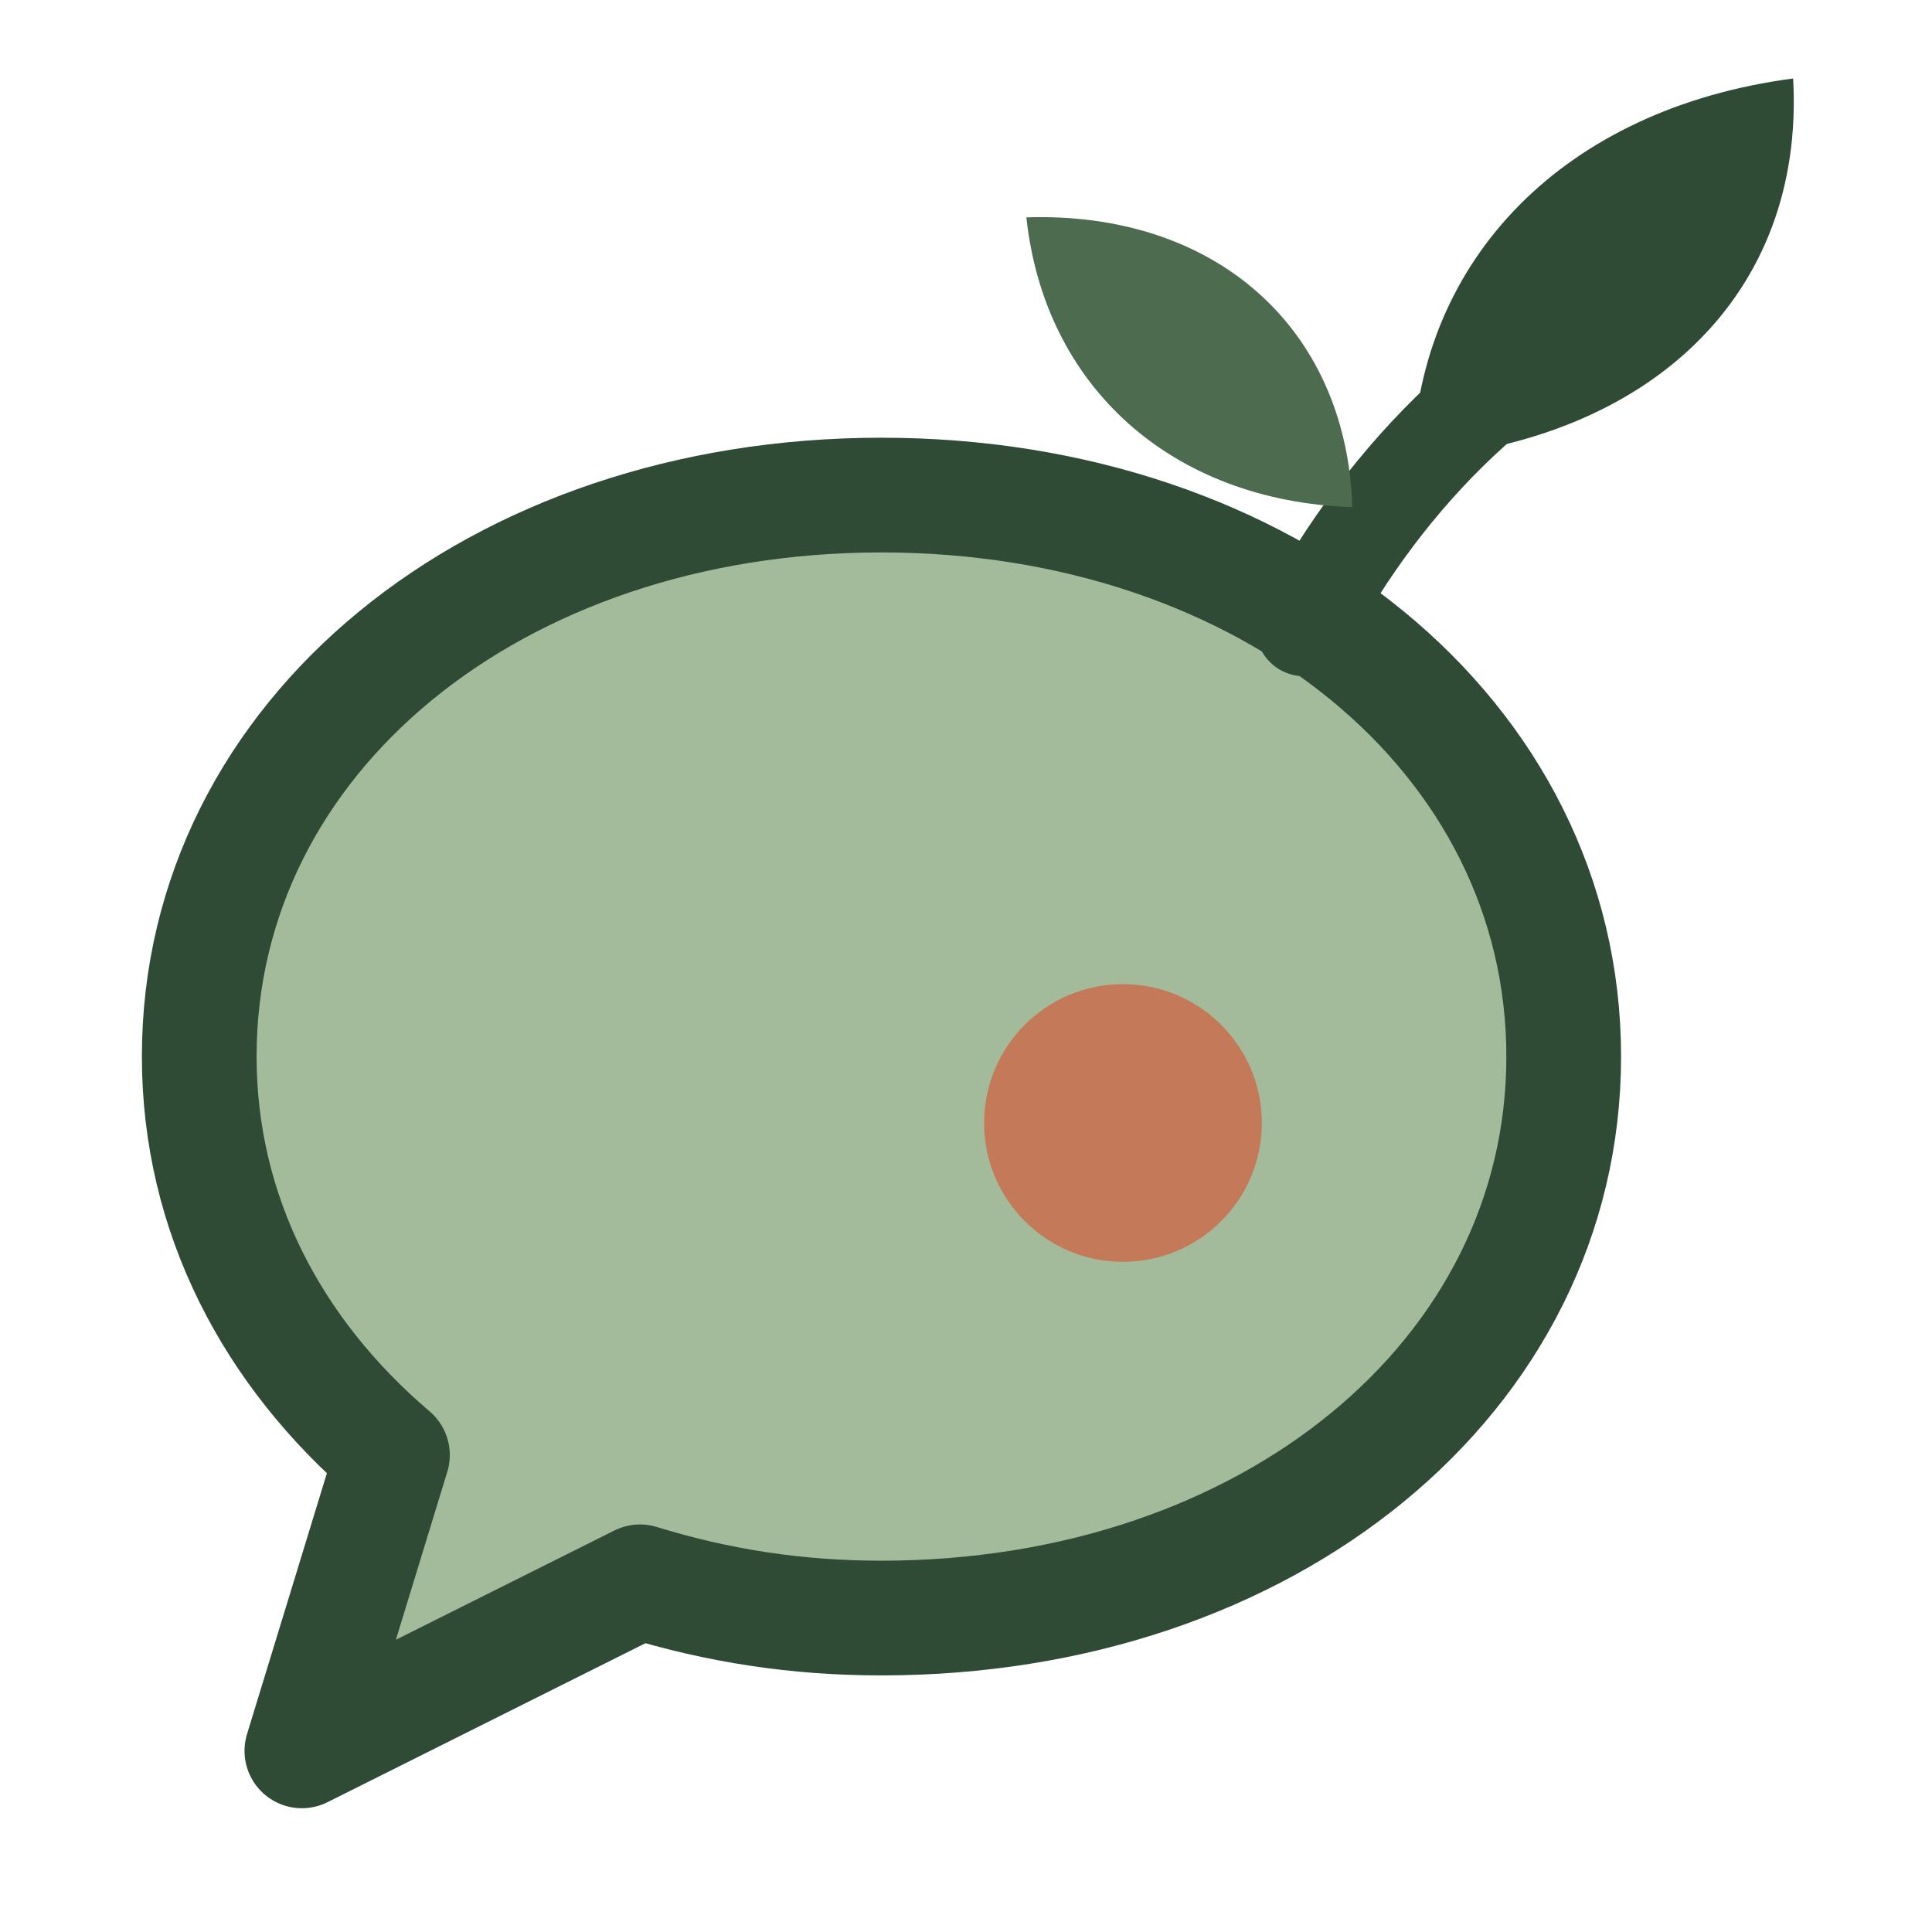
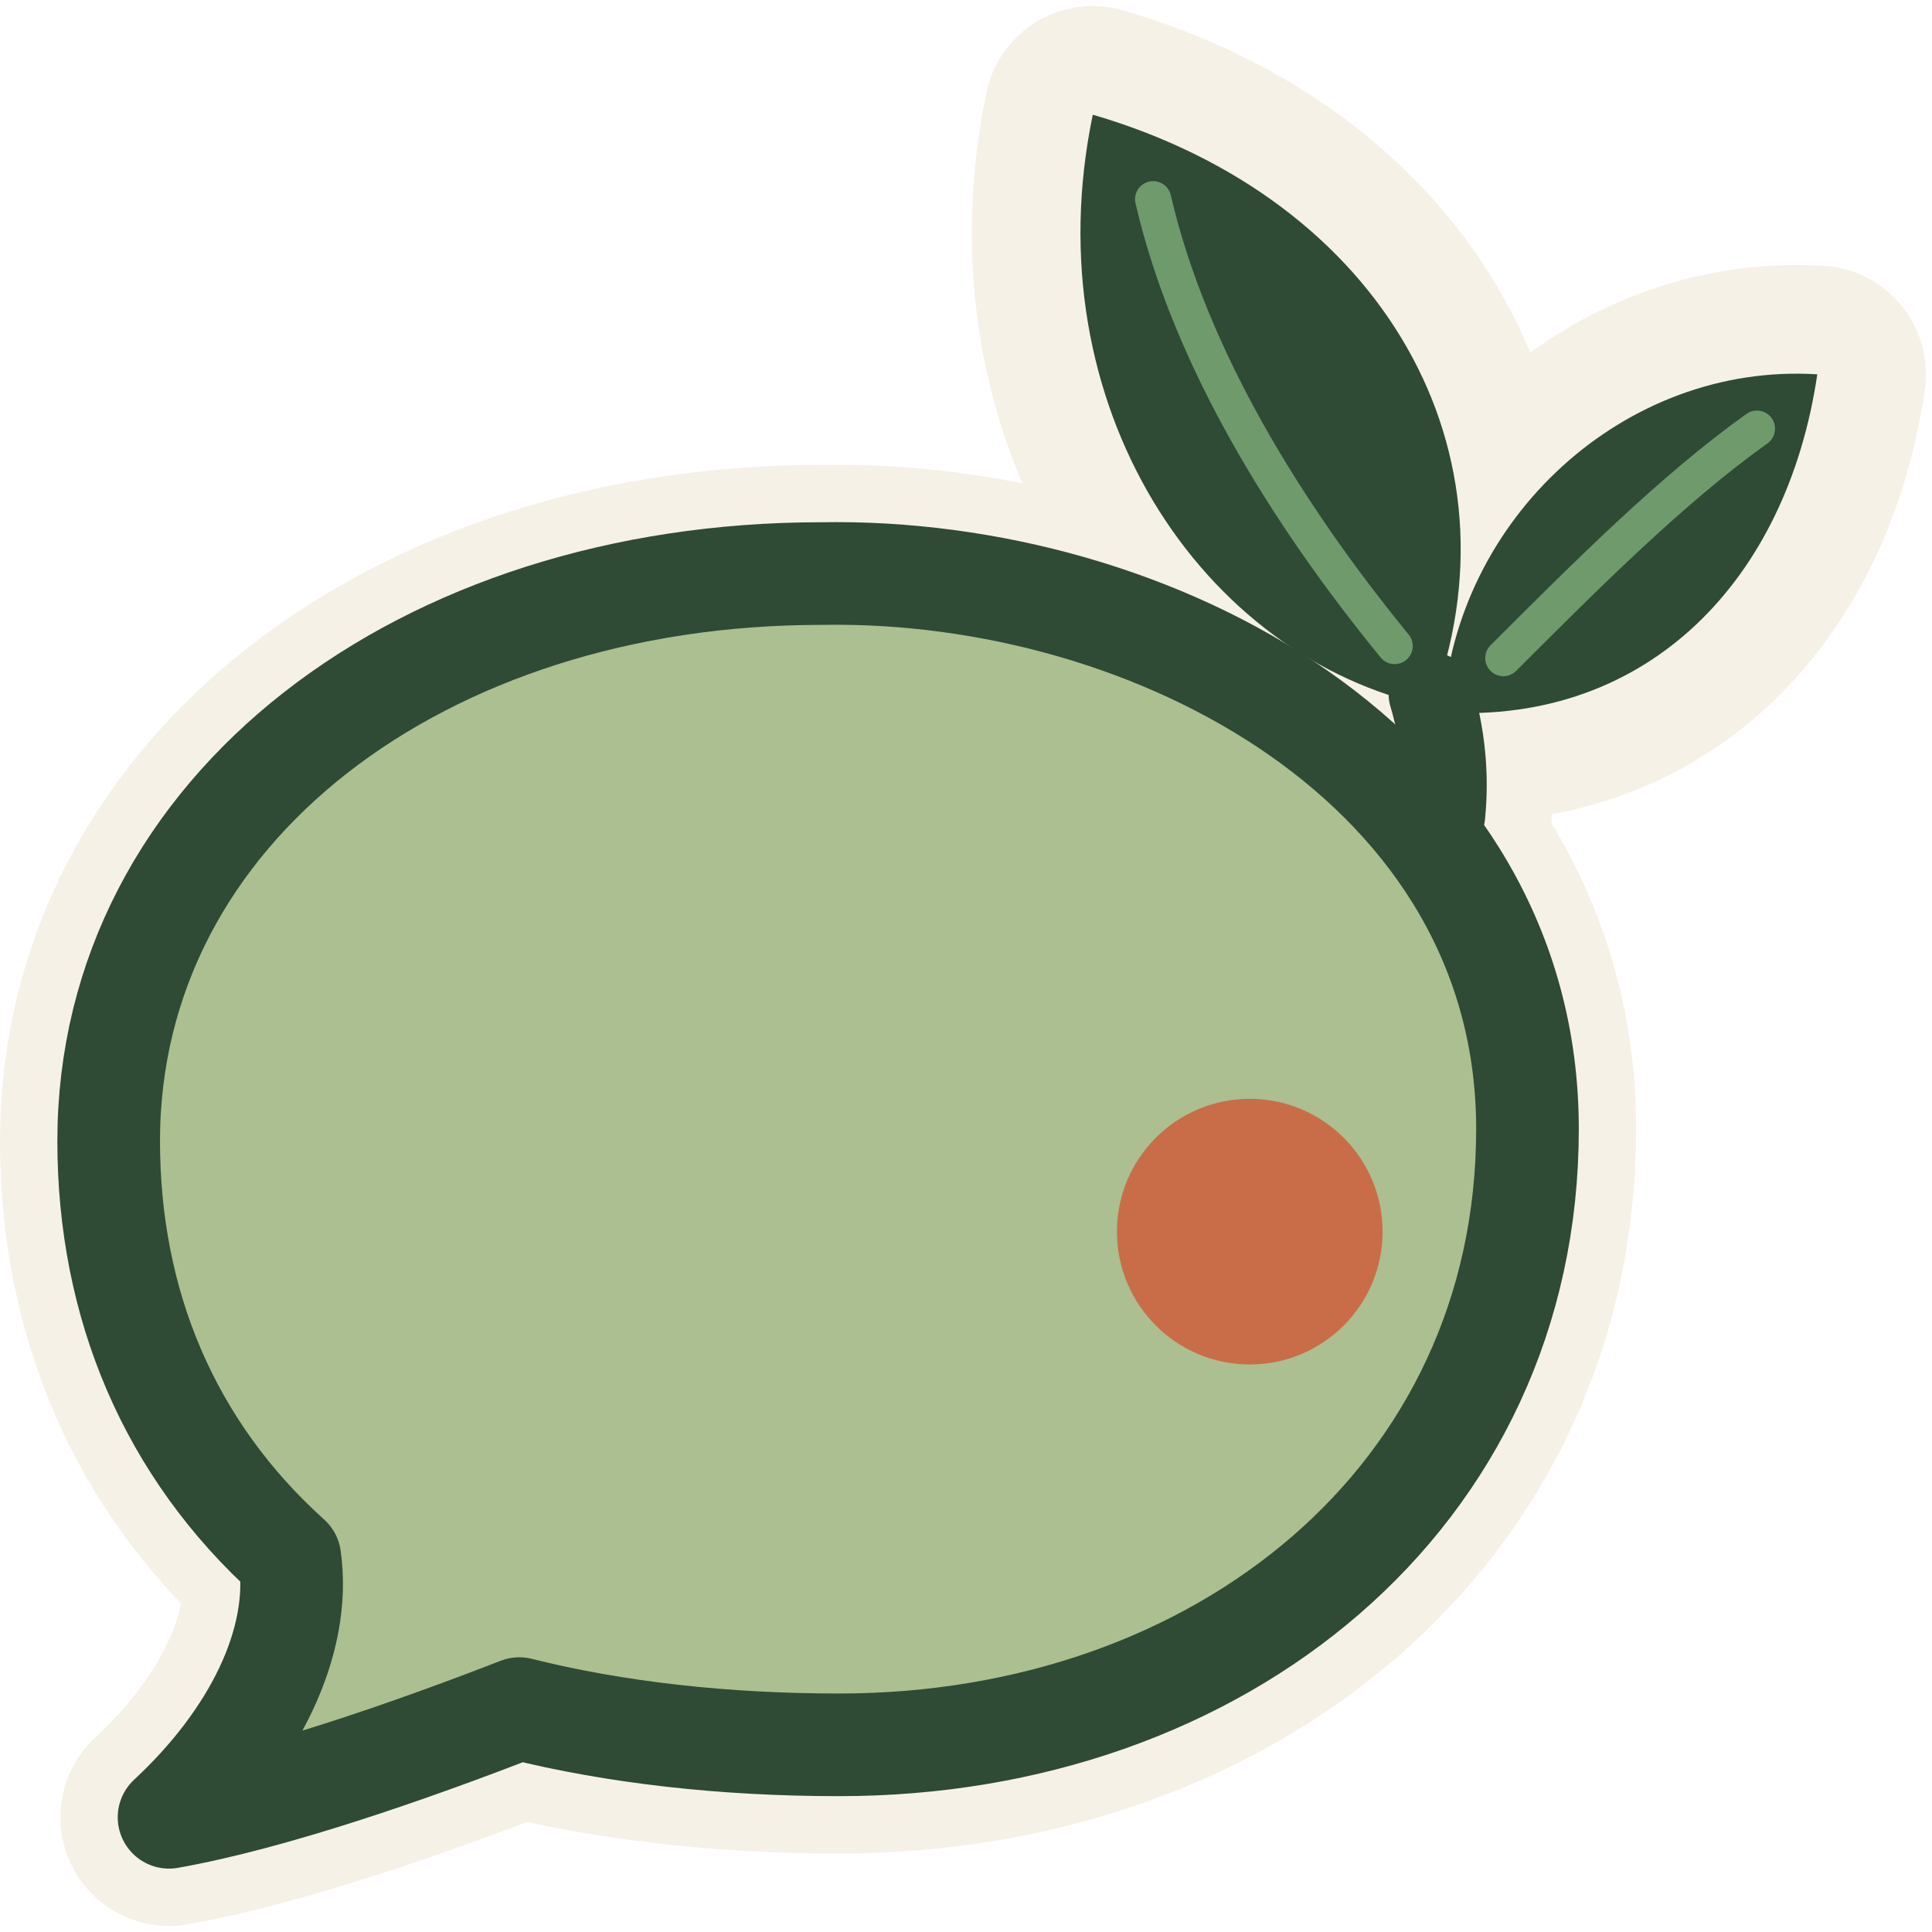
<svg xmlns="http://www.w3.org/2000/svg" viewBox="0 0 32 32" width="32" height="32">
-   <path d="M14.6 8.2c-6.4 0-11.3 4-11.3 9.3 0 2.6 1.2 4.9 3.2 6.6L5 29l5.6-2.8c1.3.4 2.6.6 4 .6 6.4 0 11.3-4 11.3-9.3s-4.9-9.3-11.3-9.3z" fill="#a3bb9b" stroke="#2f4a35" stroke-width="1.9" stroke-linejoin="round" />
-   <path d="M21.6 10.4c1.4-2.6 3.4-4.6 6.4-5.9" fill="none" stroke="#2f4a35" stroke-width="1.6" stroke-linecap="round" />
-   <path d="M23.4 7.6c.1-3.3 2.5-5.8 6.3-6.3.2 3.6-2.4 6-6.3 6.3z" fill="#2f4a35" />
-   <path d="M22.4 8.4c-3-.1-5.1-2-5.4-4.8 3.1-.1 5.3 1.8 5.4 4.8z" fill="#4c6b4f" />
-   <circle cx="18.6" cy="18.6" r="2.3" fill="#c47a59" />
+   <defs>
+     <path id="b" d="M13.9 9.2C19.4 9.1 25.6 12.4 25.6 18.4C25.6 24.5 20.5 28.6 14.2 28.6C12.3 28.6 10.5 28.4 8.9 28C7.1 28.7 4.8 29.5 3.1 29.8C4.5 28.5 5.3 26.9 5.1 25.5C3.1 23.7 2.1 21.3 2.1 18.6C2.1 13.1 7.3 9.2 13.9 9.2Z" />
+     <path id="l" d="M24 11.4C20.2 10.6 17.4 6.4 18.4 1.6C23.2 3 25.6 7.2 24 11.4Z" />
+     <path id="r" d="M24.2 11.5C24.4 8.3 27.2 5.7 30.4 5.9C29.9 9.3 27.6 11.7 24.2 11.5Z" />
+     <path id="s" d="M24.2 13.2Q24.3 12.2 24 11.2" />
+   </defs>
+   <g transform="translate(-.3 .3)">
+     <g fill="#f6f1e7" stroke="#f6f1e7" stroke-width="3.6" stroke-linejoin="round" stroke-linecap="round">
+       <use href="#b" />
+       <use href="#l" />
+       <use href="#r" />
+       <use href="#s" />
+     </g>
+     <use href="#b" fill="#abbf90" stroke="#2f4a35" stroke-width="1.7" stroke-linejoin="round" />
+     <use href="#s" fill="none" stroke="#2f4a35" stroke-width="1.4" stroke-linecap="round" />
+     <use href="#l" fill="#2f4a35" />
+     <use href="#r" fill="#2f4a35" />
+     <path d="M23.4 10.4C21.6 8.2 20 5.6 19.4 3M25.2 10.6C26.6 9.2 28 7.8 29.4 6.8" fill="none" stroke="#6f9a6c" stroke-width=".6" stroke-linecap="round" />
+     <circle cx="21" cy="20.1" r="2.2" fill="#c96d48" />
+   </g>
</svg>
